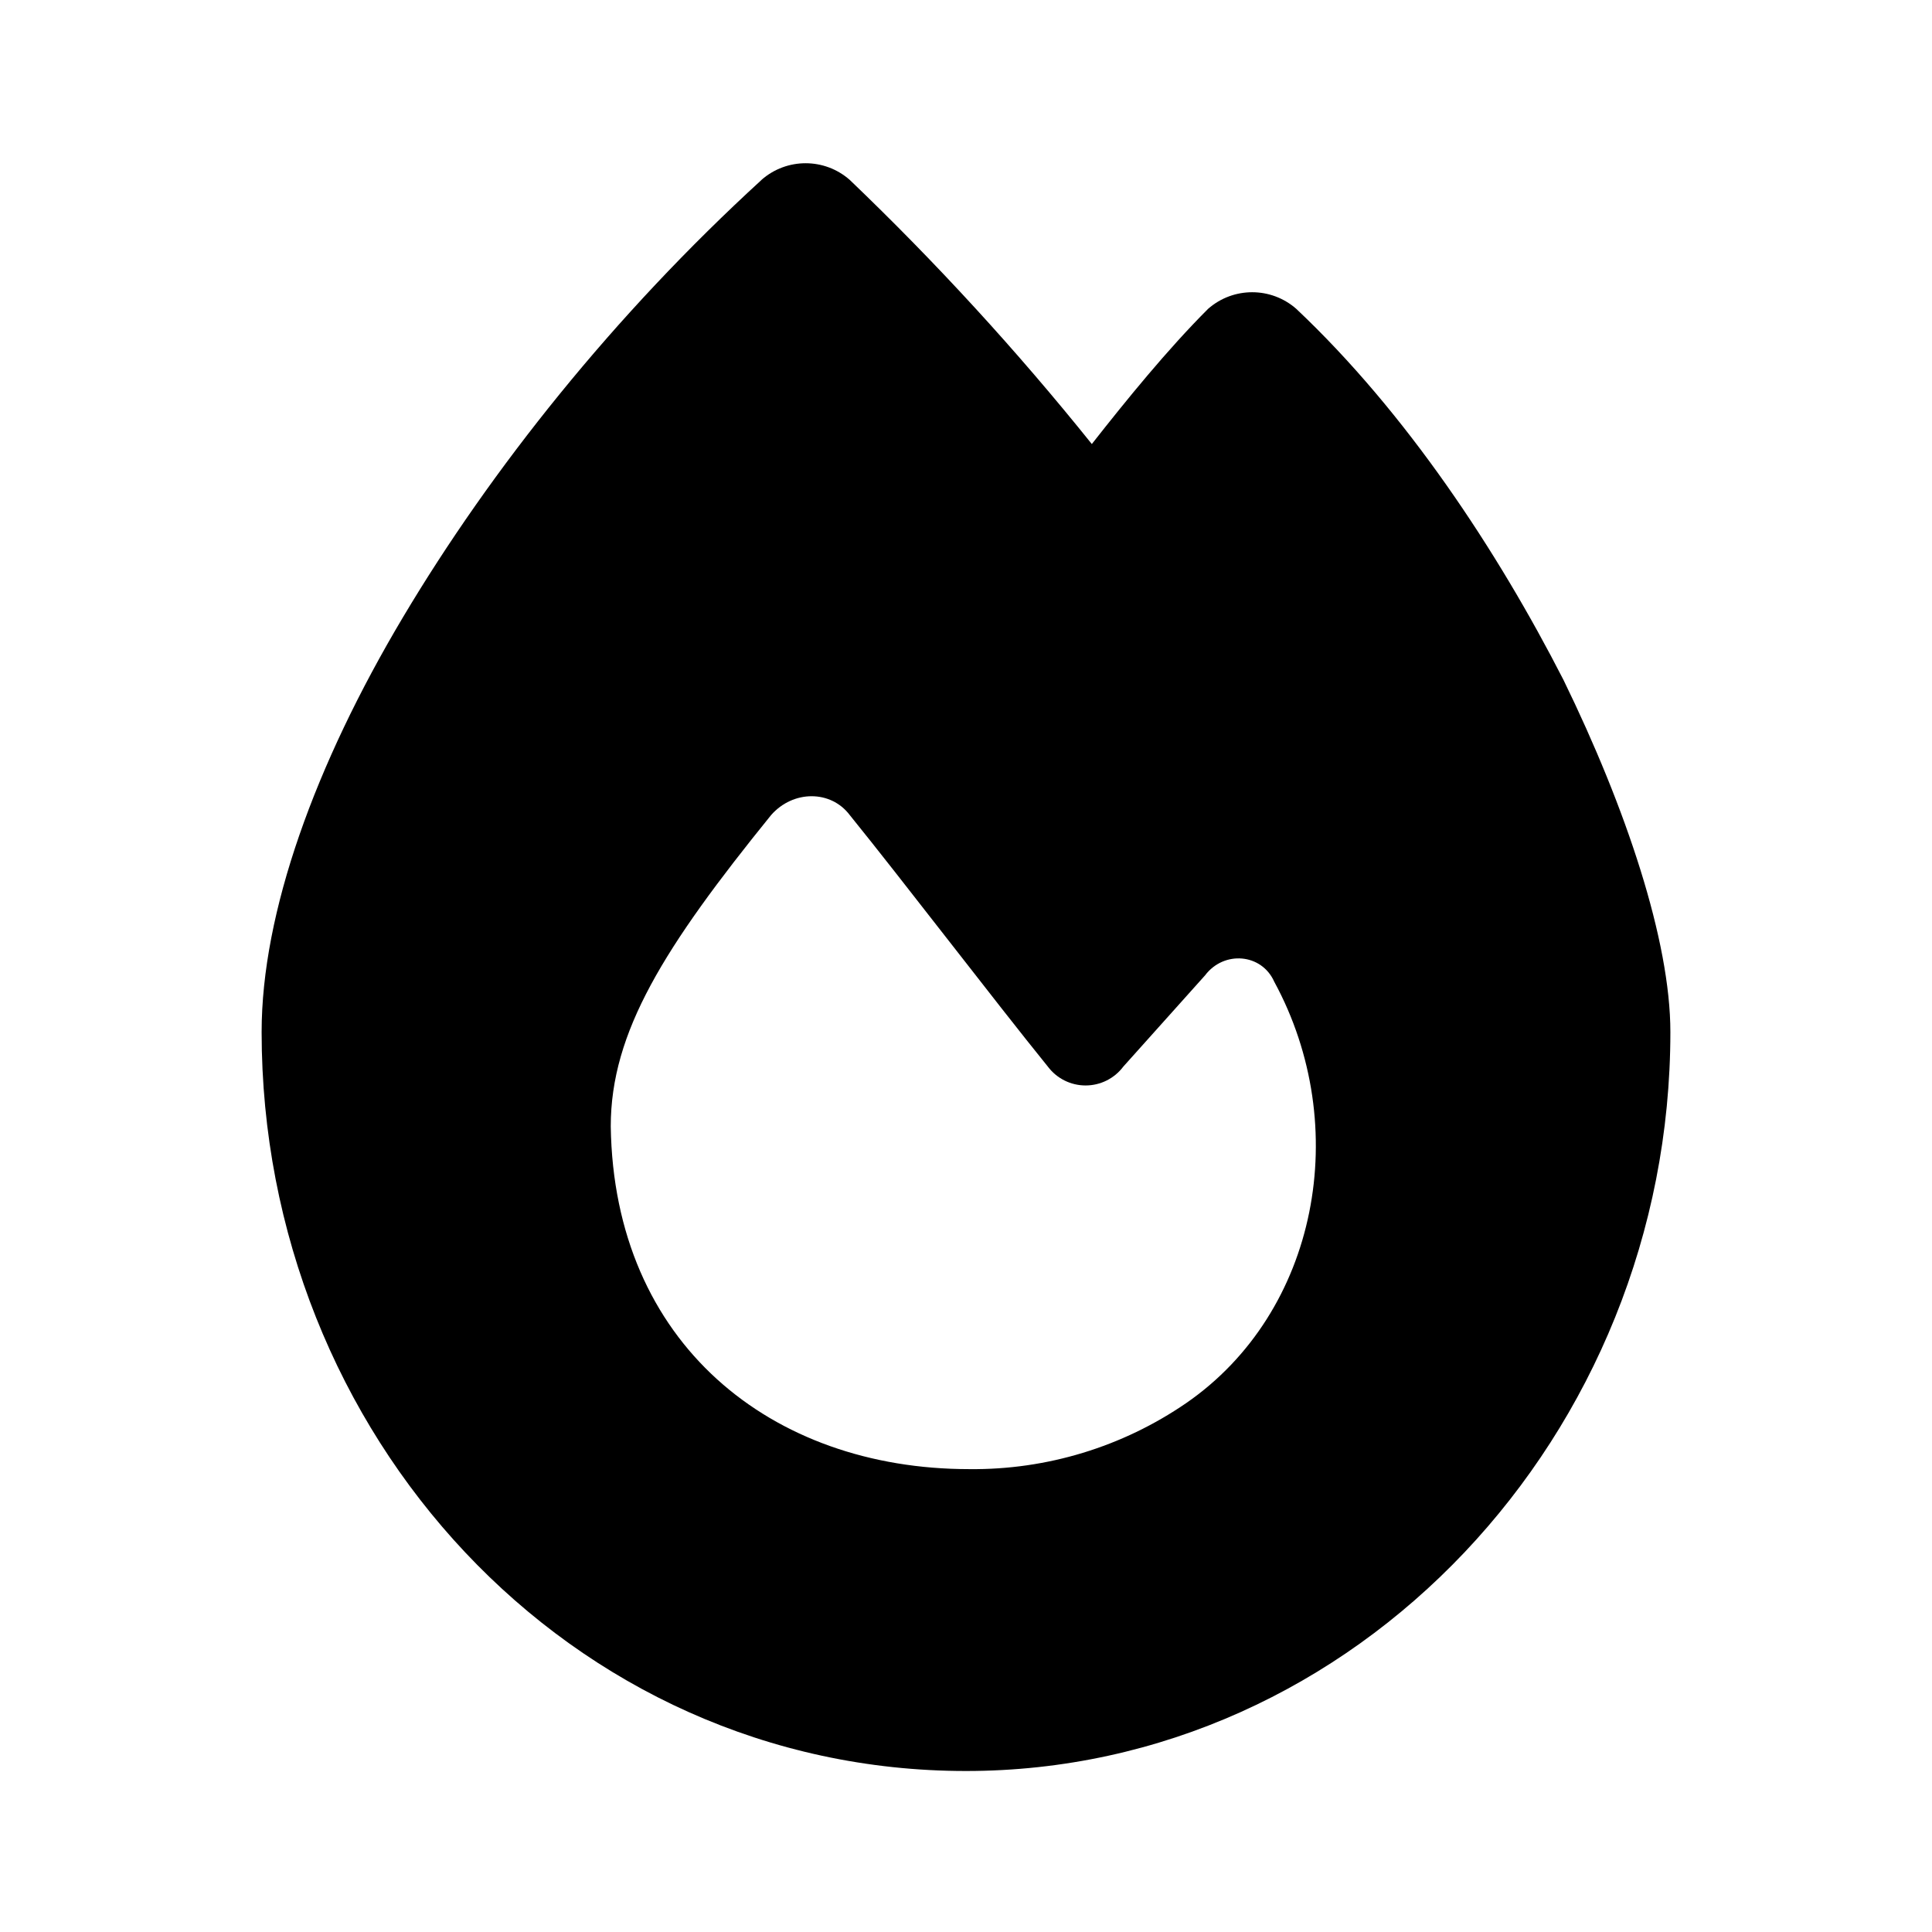
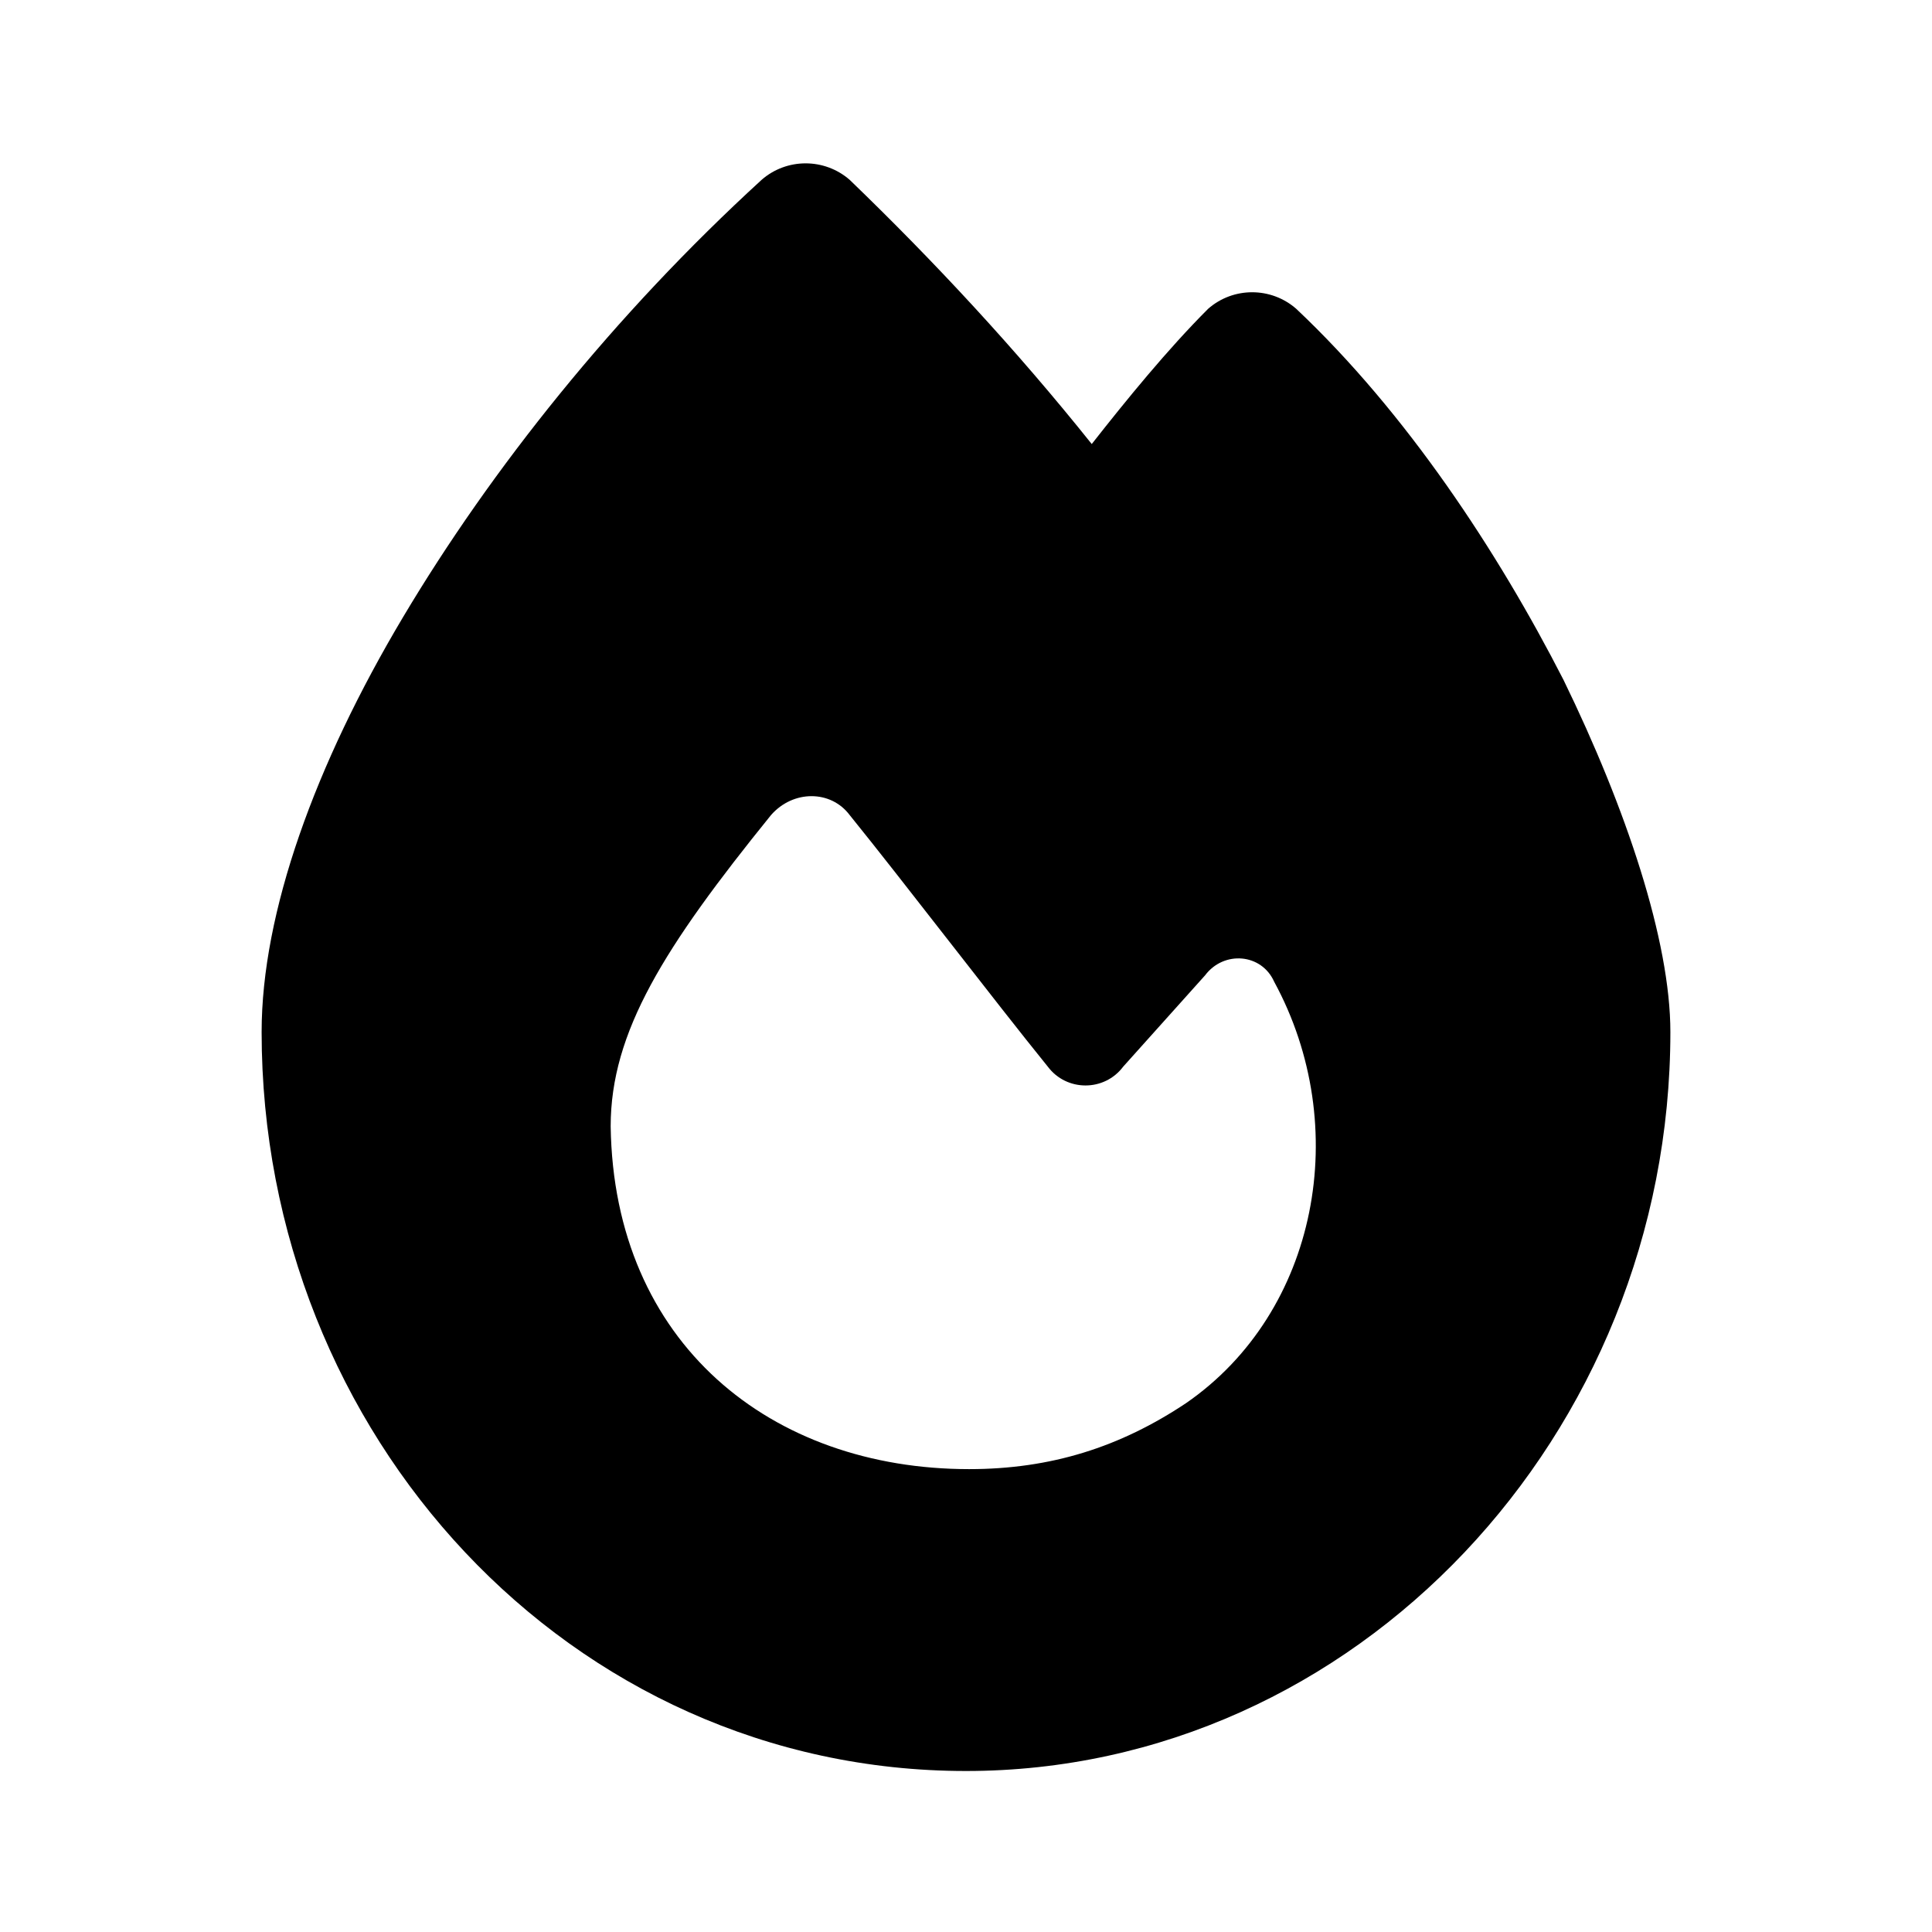
- <svg xmlns="http://www.w3.org/2000/svg" width="24" height="24" fill="currentColor" class="icon-fire-solid" viewBox="0 0 24 24">
-   <mask id="a" width="18" height="20" x="3" y="2" maskUnits="userSpaceOnUse" style="mask-type:alpha">
-     <path d="M9.46 2.234a.83.83 0 0 1 1.095 0 34 34 0 0 1 3.008 3.282c.43-.547.937-1.172 1.445-1.68a.83.83 0 0 1 1.094 0c1.367 1.289 2.5 3.008 3.32 4.61.781 1.6 1.328 3.242 1.328 4.374 0 5-3.906 9.18-8.75 9.18-4.922 0-8.75-4.18-8.75-9.18 0-1.484.664-3.32 1.758-5.156s2.617-3.75 4.453-5.43m2.58 16.016a4.67 4.67 0 0 0 2.694-.82c1.641-1.133 2.07-3.438 1.094-5.235-.156-.351-.625-.39-.86-.078l-1.015 1.133a.586.586 0 0 1-.937 0c-.664-.82-1.797-2.305-2.461-3.125-.235-.312-.703-.312-.977 0-1.328 1.64-1.992 2.695-1.992 3.867.039 2.695 1.992 4.258 4.453 4.258" />
-   </mask>
-   <g mask="url(#a)">
-     <path d="M0 0h24v24H0z" />
-   </g>
+ <svg xmlns="http://www.w3.org/2000/svg" width="24" height="24" viewBox="0 0 24 24" fill="none">
+   <path d="M9.461 2.234C9.773 1.961 10.242 1.961 10.555 2.234C11.609 3.25 12.625 4.344 13.562 5.516C13.992 4.969 14.5 4.344 15.008 3.836C15.32 3.562 15.789 3.562 16.102 3.836C17.469 5.125 18.602 6.844 19.422 8.445C20.203 10.047 20.75 11.688 20.75 12.82C20.75 17.82 16.844 22 12 22C7.078 22 3.25 17.82 3.25 12.82C3.25 11.336 3.914 9.5 5.008 7.664C6.102 5.828 7.625 3.914 9.461 2.234ZM12.039 18.25C13.055 18.25 13.914 17.977 14.734 17.43C16.375 16.297 16.805 13.992 15.828 12.195C15.672 11.844 15.203 11.805 14.969 12.117L13.953 13.25C13.719 13.562 13.25 13.562 13.016 13.25C12.352 12.43 11.219 10.945 10.555 10.125C10.32 9.812 9.852 9.812 9.578 10.125C8.25 11.766 7.586 12.82 7.586 13.992C7.625 16.688 9.578 18.25 12.039 18.25Z" fill="black" />
</svg>
